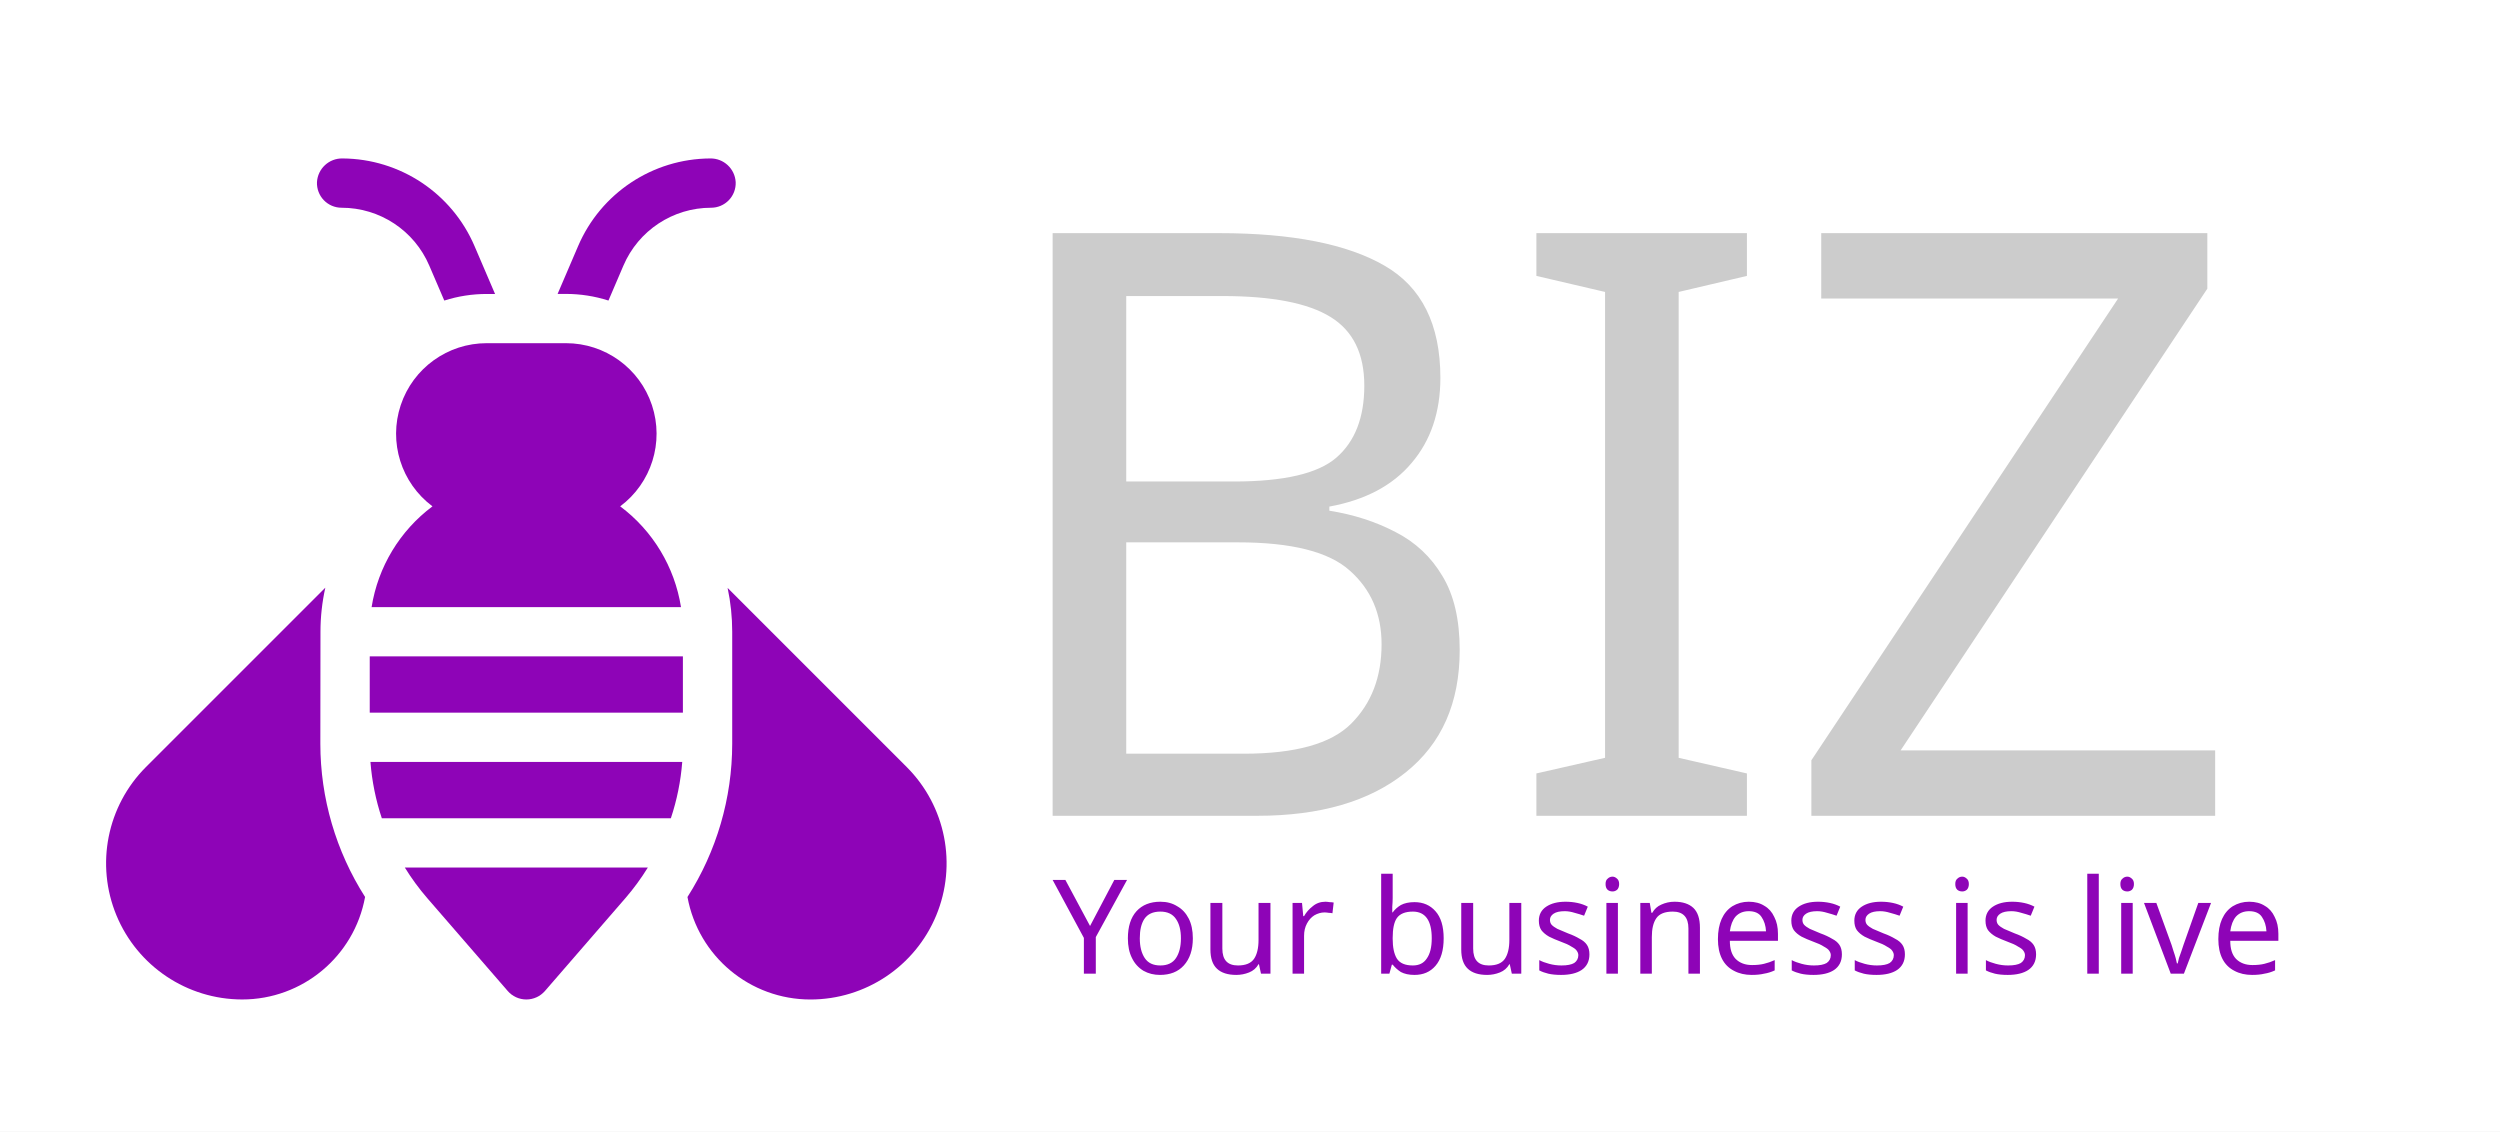
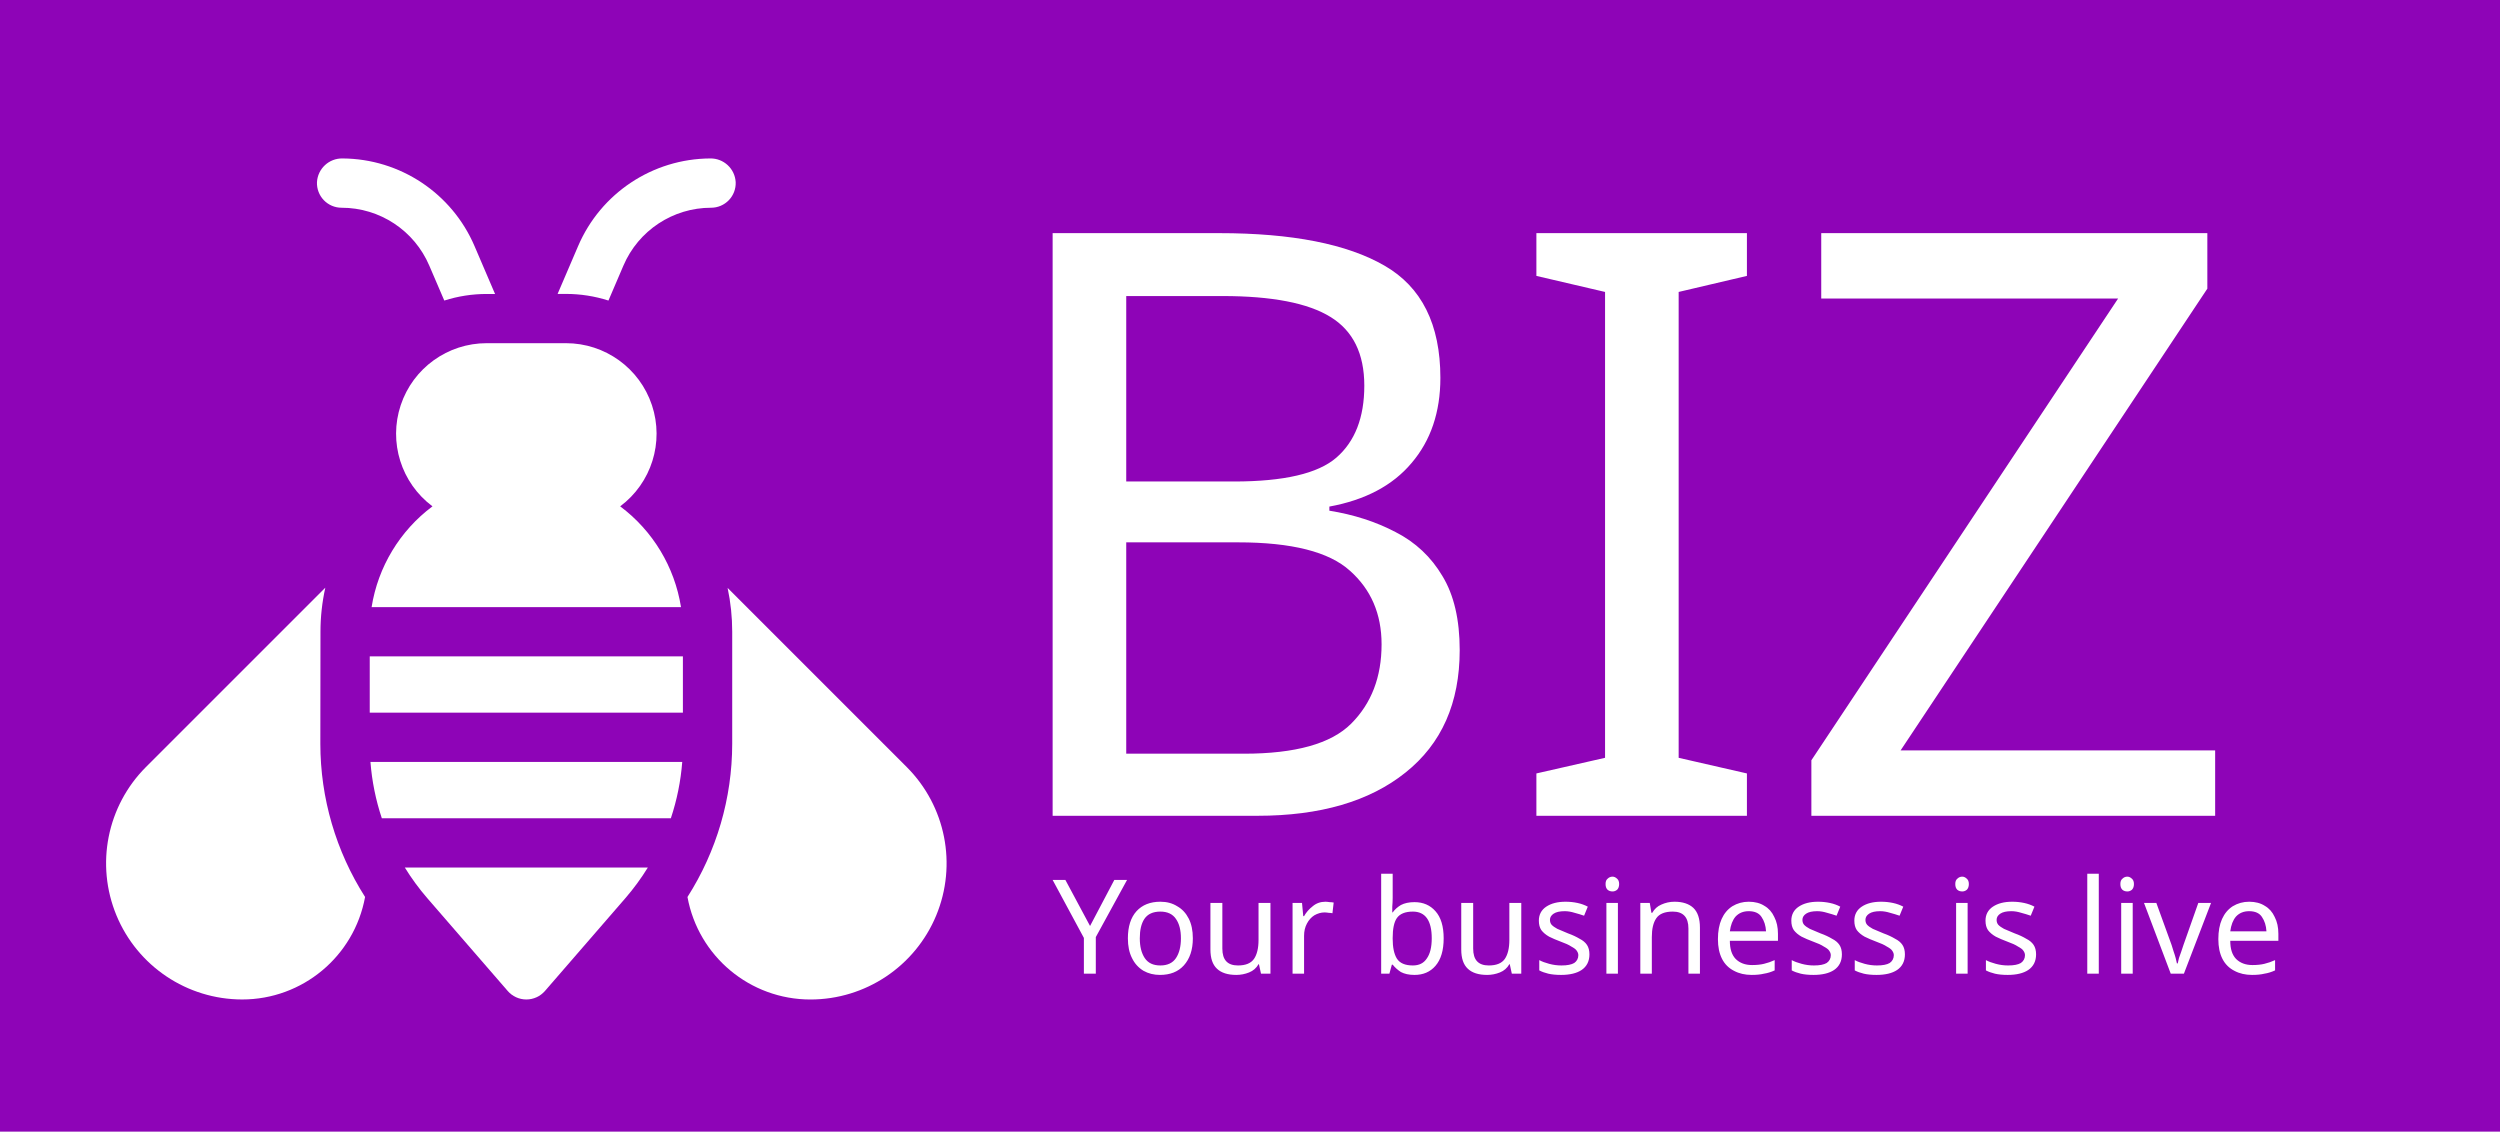
<svg xmlns="http://www.w3.org/2000/svg" width="95" height="43" viewBox="0 0 95 43">
  <defs>
-     <style>.a{clip-path:url(#b);}.b,.d{fill:#8e04b7;}.b{font-size:5px;}.b,.c{font-family:HiraMaruProN-W4, Hiragino Maru Gothic ProN;}.c{fill:#ccc;font-size:31px;}.e{fill:#fff;}</style>
+     <style>.a{clip-path:url(#b);}.b,.d{fill:#fff;}.b{font-size:5px;}.b,.c{font-family:HiraMaruProN-W4, Hiragino Maru Gothic ProN;}.c{fill:#fff;font-size:31px;}.e{fill:#8e04b7;}</style>
    <clipPath id="b">
      <rect width="95" height="43" />
    </clipPath>
  </defs>
  <g id="a" class="a">
    <rect class="e" width="95" height="43" />
    <g transform="translate(0 -1)">
      <text class="b" transform="translate(40 38)">
        <tspan x="0" y="0">Your business is live</tspan>
      </text>
      <text class="c" transform="translate(37 32)">
        <tspan x="0" y="0">BIZ</tspan>
      </text>
      <g transform="translate(4.021 7.021)">
        <path class="d" d="M30.437,23.129,23.628,16.32h0a7.967,7.967,0,0,1,.175,1.666v4.259a10.836,10.836,0,0,1-1.7,5.82,4.748,4.748,0,0,0,4.673,3.895A5.175,5.175,0,0,0,30.437,23.129Zm0,0" />
        <path class="d" d="M8.157,17.985a7.717,7.717,0,0,1,.184-1.673l-.01.009L1.522,23.129a5.175,5.175,0,0,0,3.657,8.83,4.748,4.748,0,0,0,4.673-3.895,10.836,10.836,0,0,1-1.7-5.82Zm0,0" />
        <path class="d" d="M19.1,5.4l.569-1.328A3.622,3.622,0,0,1,23,1.873h0A.935.935,0,0,0,23.935.9a.954.954,0,0,0-.97-.9,5.491,5.491,0,0,0-5.019,3.333l-.778,1.815h.316A5.3,5.3,0,0,1,19.1,5.4Zm0,0" />
        <path class="d" d="M8.959,1.873h0a3.622,3.622,0,0,1,3.333,2.2L12.862,5.4a5.3,5.3,0,0,1,1.613-.25h.316l-.778-1.815A5.491,5.491,0,0,0,8.994,0a.954.954,0,0,0-.97.9A.935.935,0,0,0,8.959,1.873Zm0,0" />
        <path class="d" d="M10.488,25.072H21.472a8.956,8.956,0,0,0,.432-2.139H10.056A8.968,8.968,0,0,0,10.488,25.072Zm0,0" />
        <path class="d" d="M10.029,18.921h11.9V21.06h-11.9Zm0,0" />
        <path class="d" d="M10.1,17.049H21.857a5.943,5.943,0,0,0-2.311-3.829,3.442,3.442,0,0,0-2.062-6.2H14.475a3.442,3.442,0,0,0-2.062,6.2A5.947,5.947,0,0,0,10.1,17.049Zm0,0" />
        <path class="d" d="M12.218,28.112l3.054,3.524a.936.936,0,0,0,1.415,0l3.054-3.524a9.012,9.012,0,0,0,.856-1.167H11.362A8.973,8.973,0,0,0,12.218,28.112Zm0,0" />
      </g>
    </g>
  </g>
</svg>
